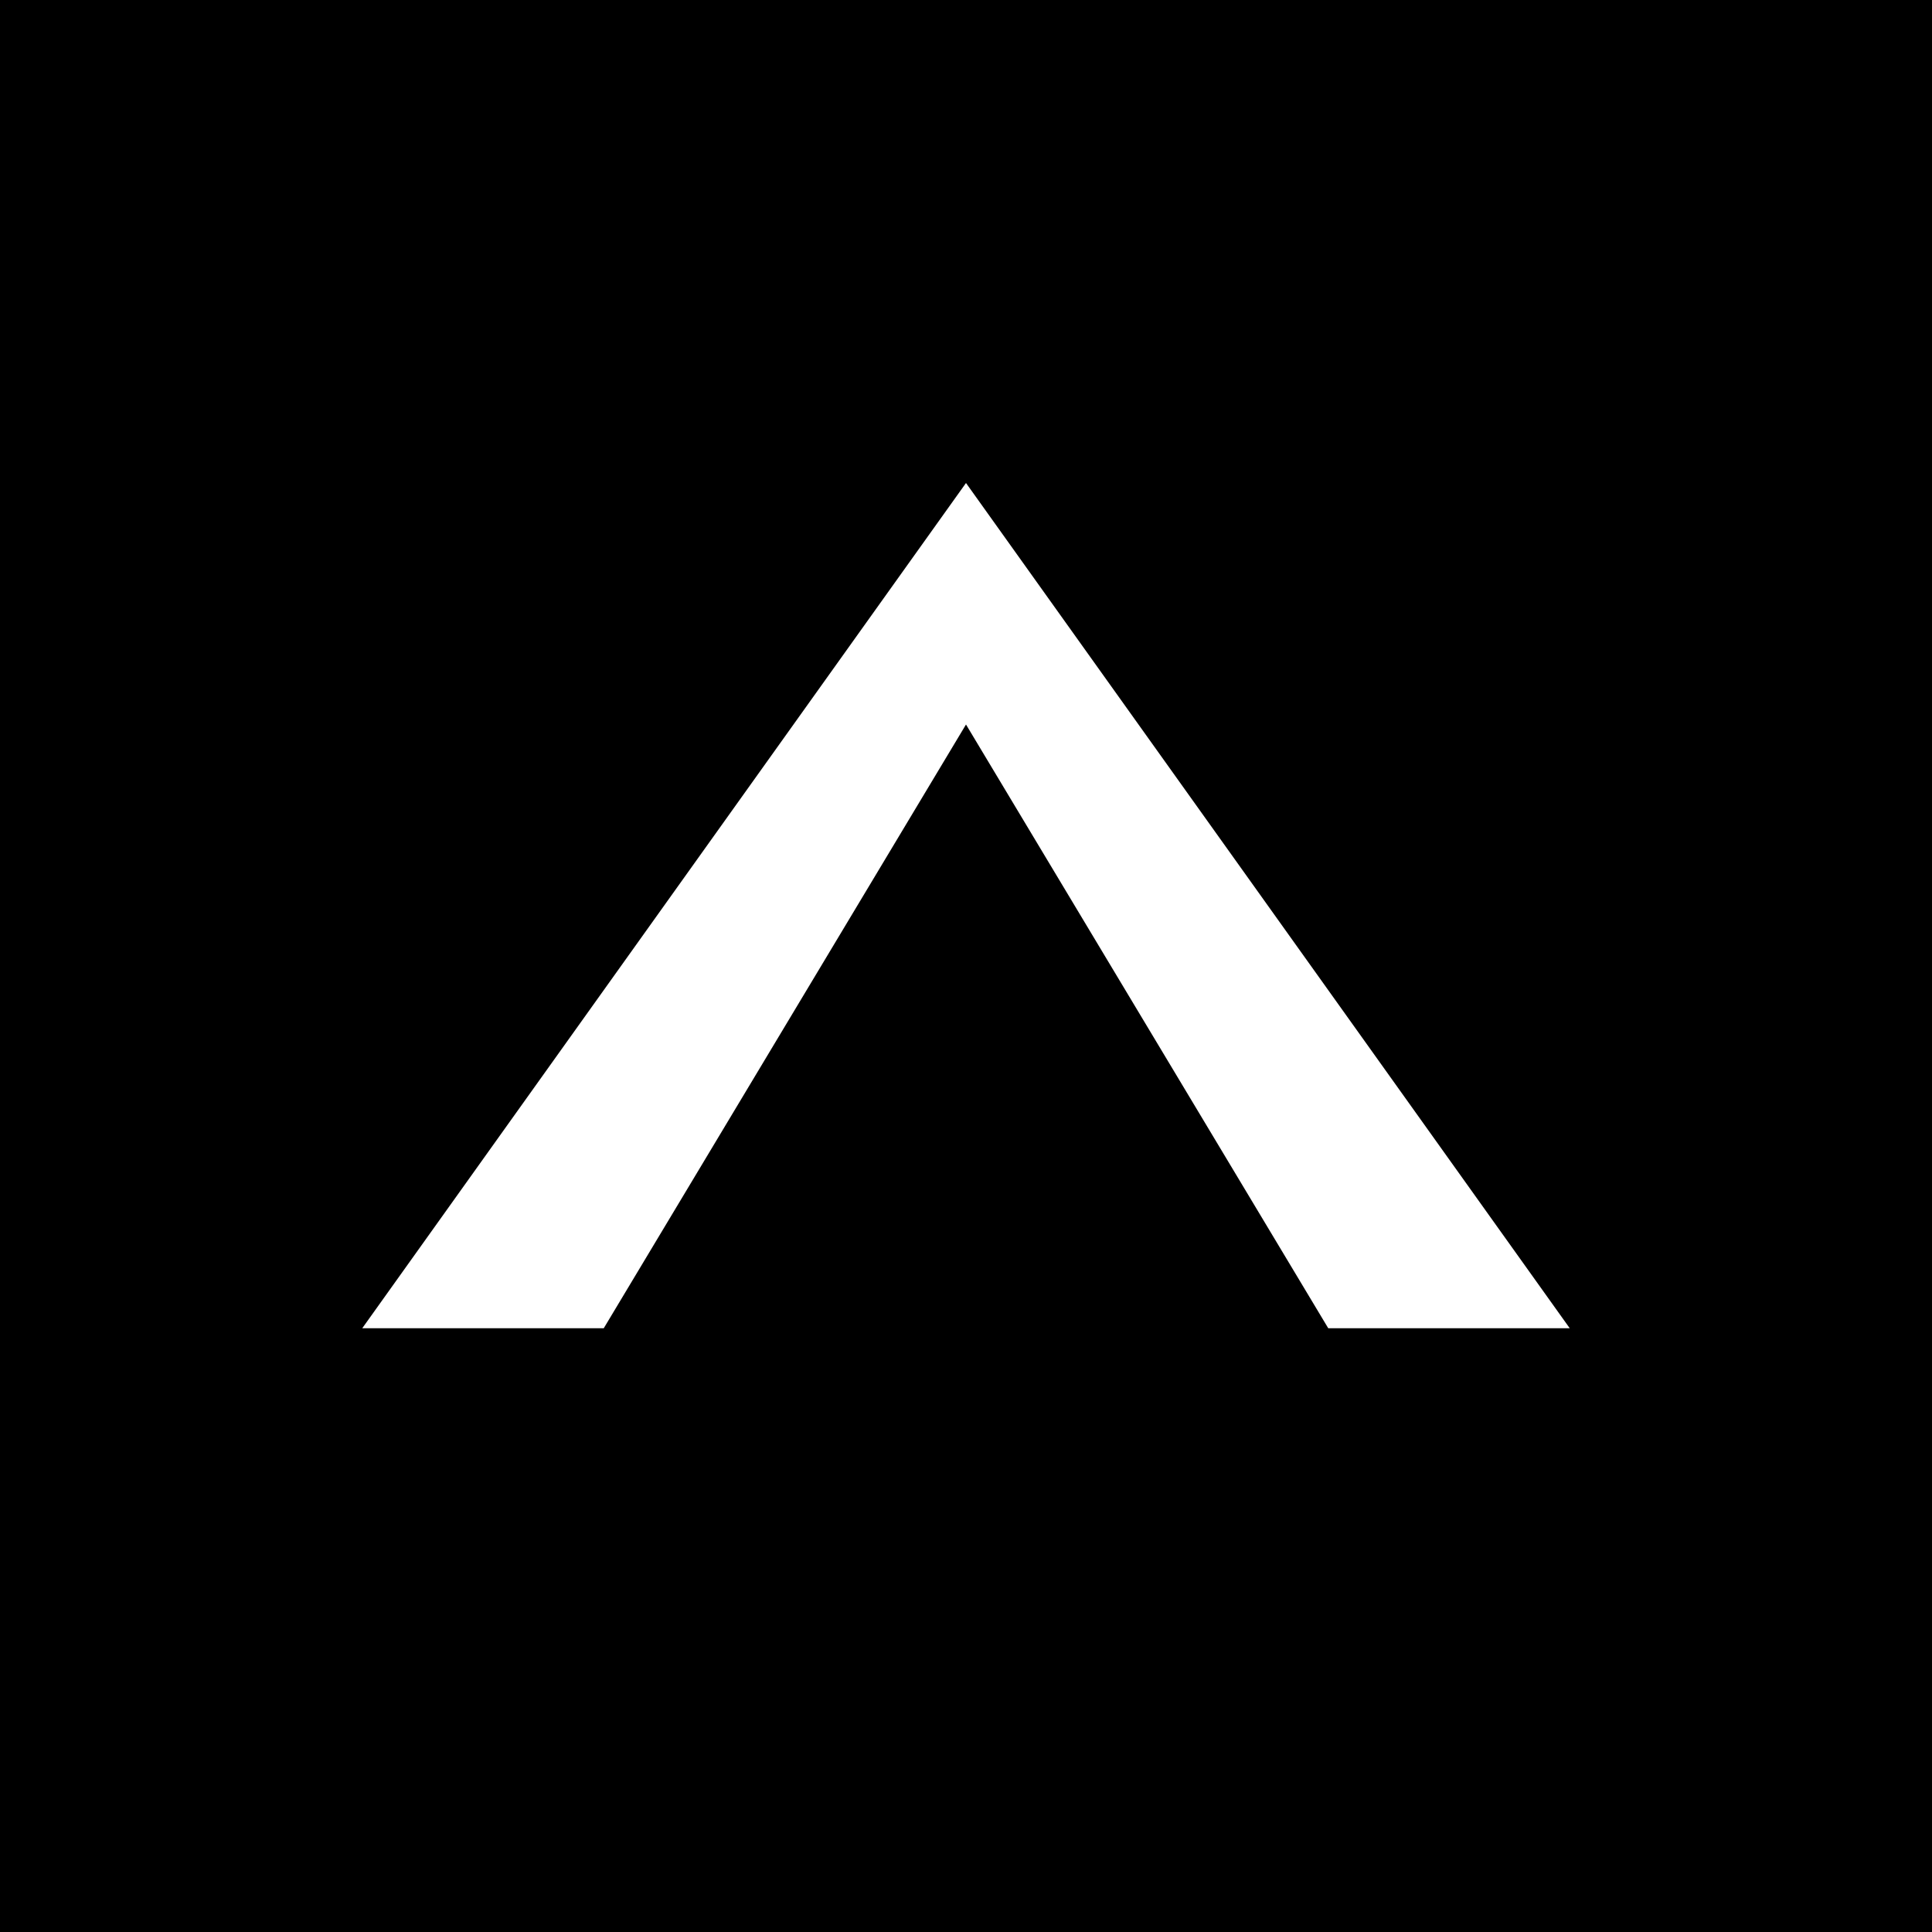
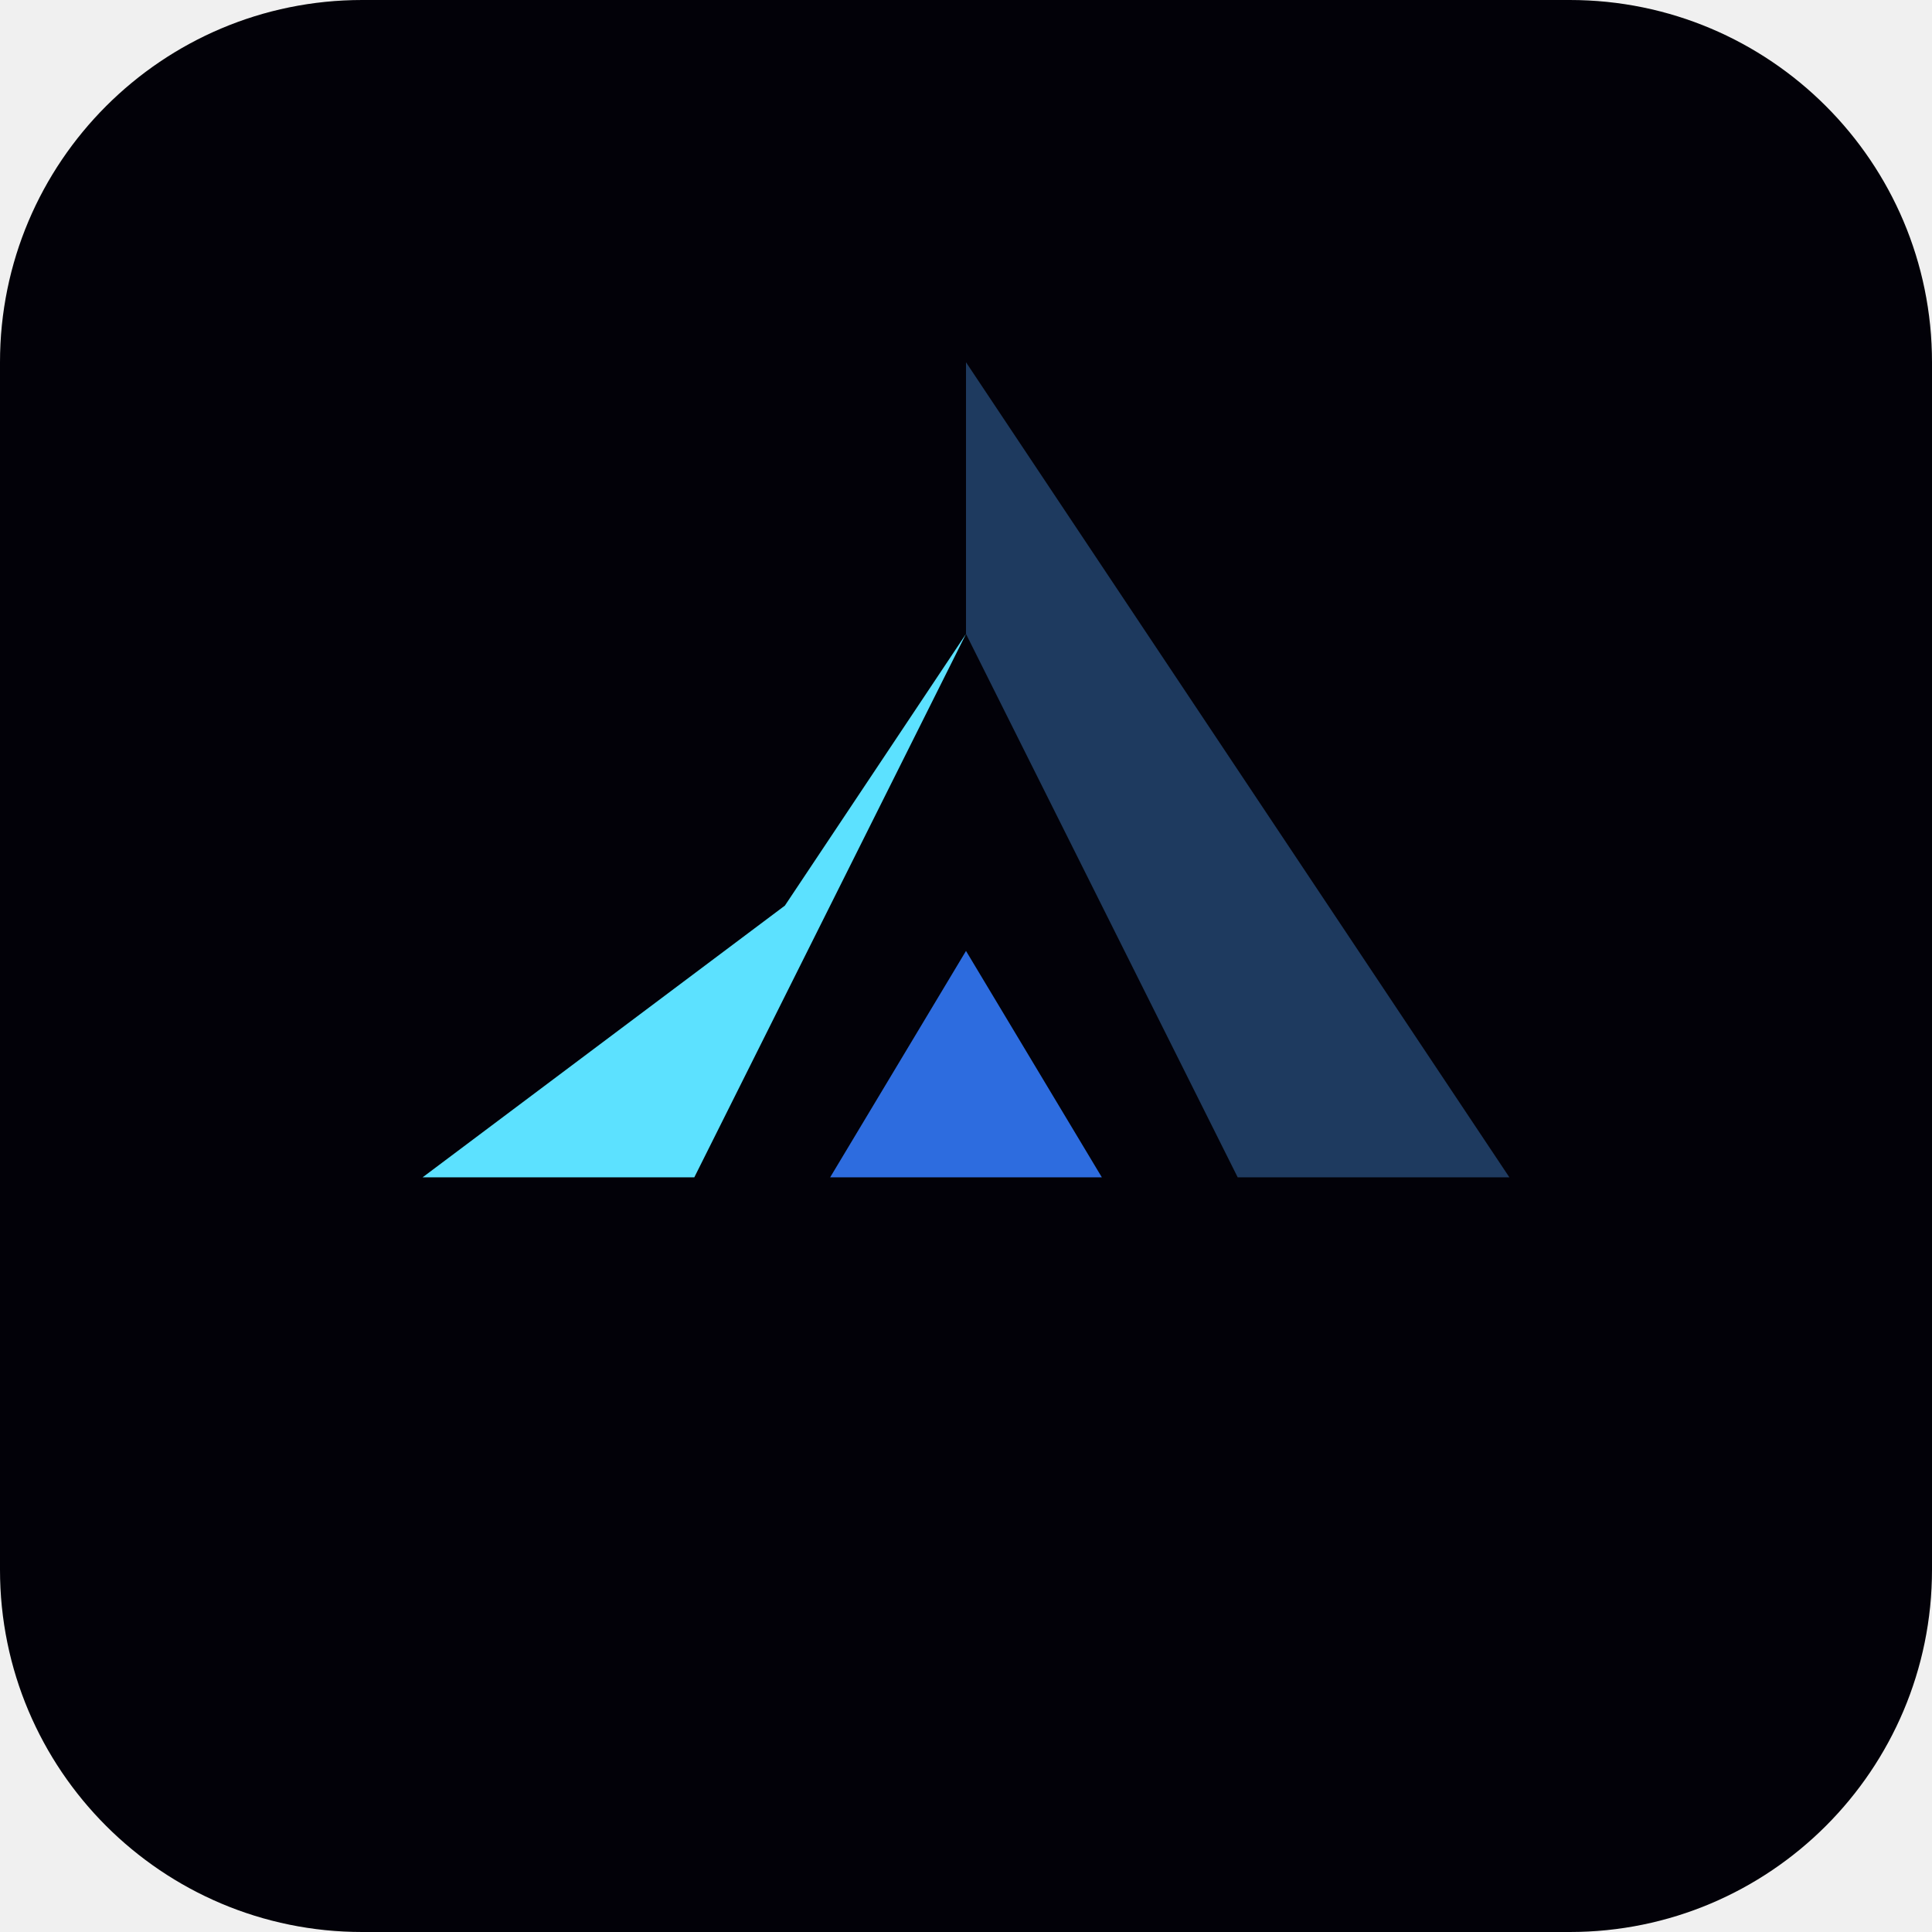
- <svg xmlns="http://www.w3.org/2000/svg" width="32" height="32" viewBox="0 0 32 32" role="img" aria-label="favicon">
-   <rect width="32" height="32" fill="#000" />
-   <polygon points="6,22 10,22 16,12 22,22 26,22 16,8" fill="#fff" />
+ <svg xmlns="http://www.w3.org/2000/svg" width="32" height="32" viewBox="0 0 32 32" role="img" aria-label="Agustín Ader">
+   <rect width="32" height="32" rx="6" fill="#020108" />
+   <g transform="translate(4 3) scale(0.75)">
+     <path d="M4 22 L10 22 L16 10 L22 22 L28 22 L16 4 Z" fill="none" />
+     <path d="M4 22 L10 22 L16 10 L12 16 Z" fill="#5ce1ff" />
+     <path d="M16 10 L22 22 L28 22 L16 4 Z" fill="#1e3a5f" />
+     <path d="M13 22 L19 22 L16 17 Z" fill="#2d6cdf" />
+   </g>
</svg>
